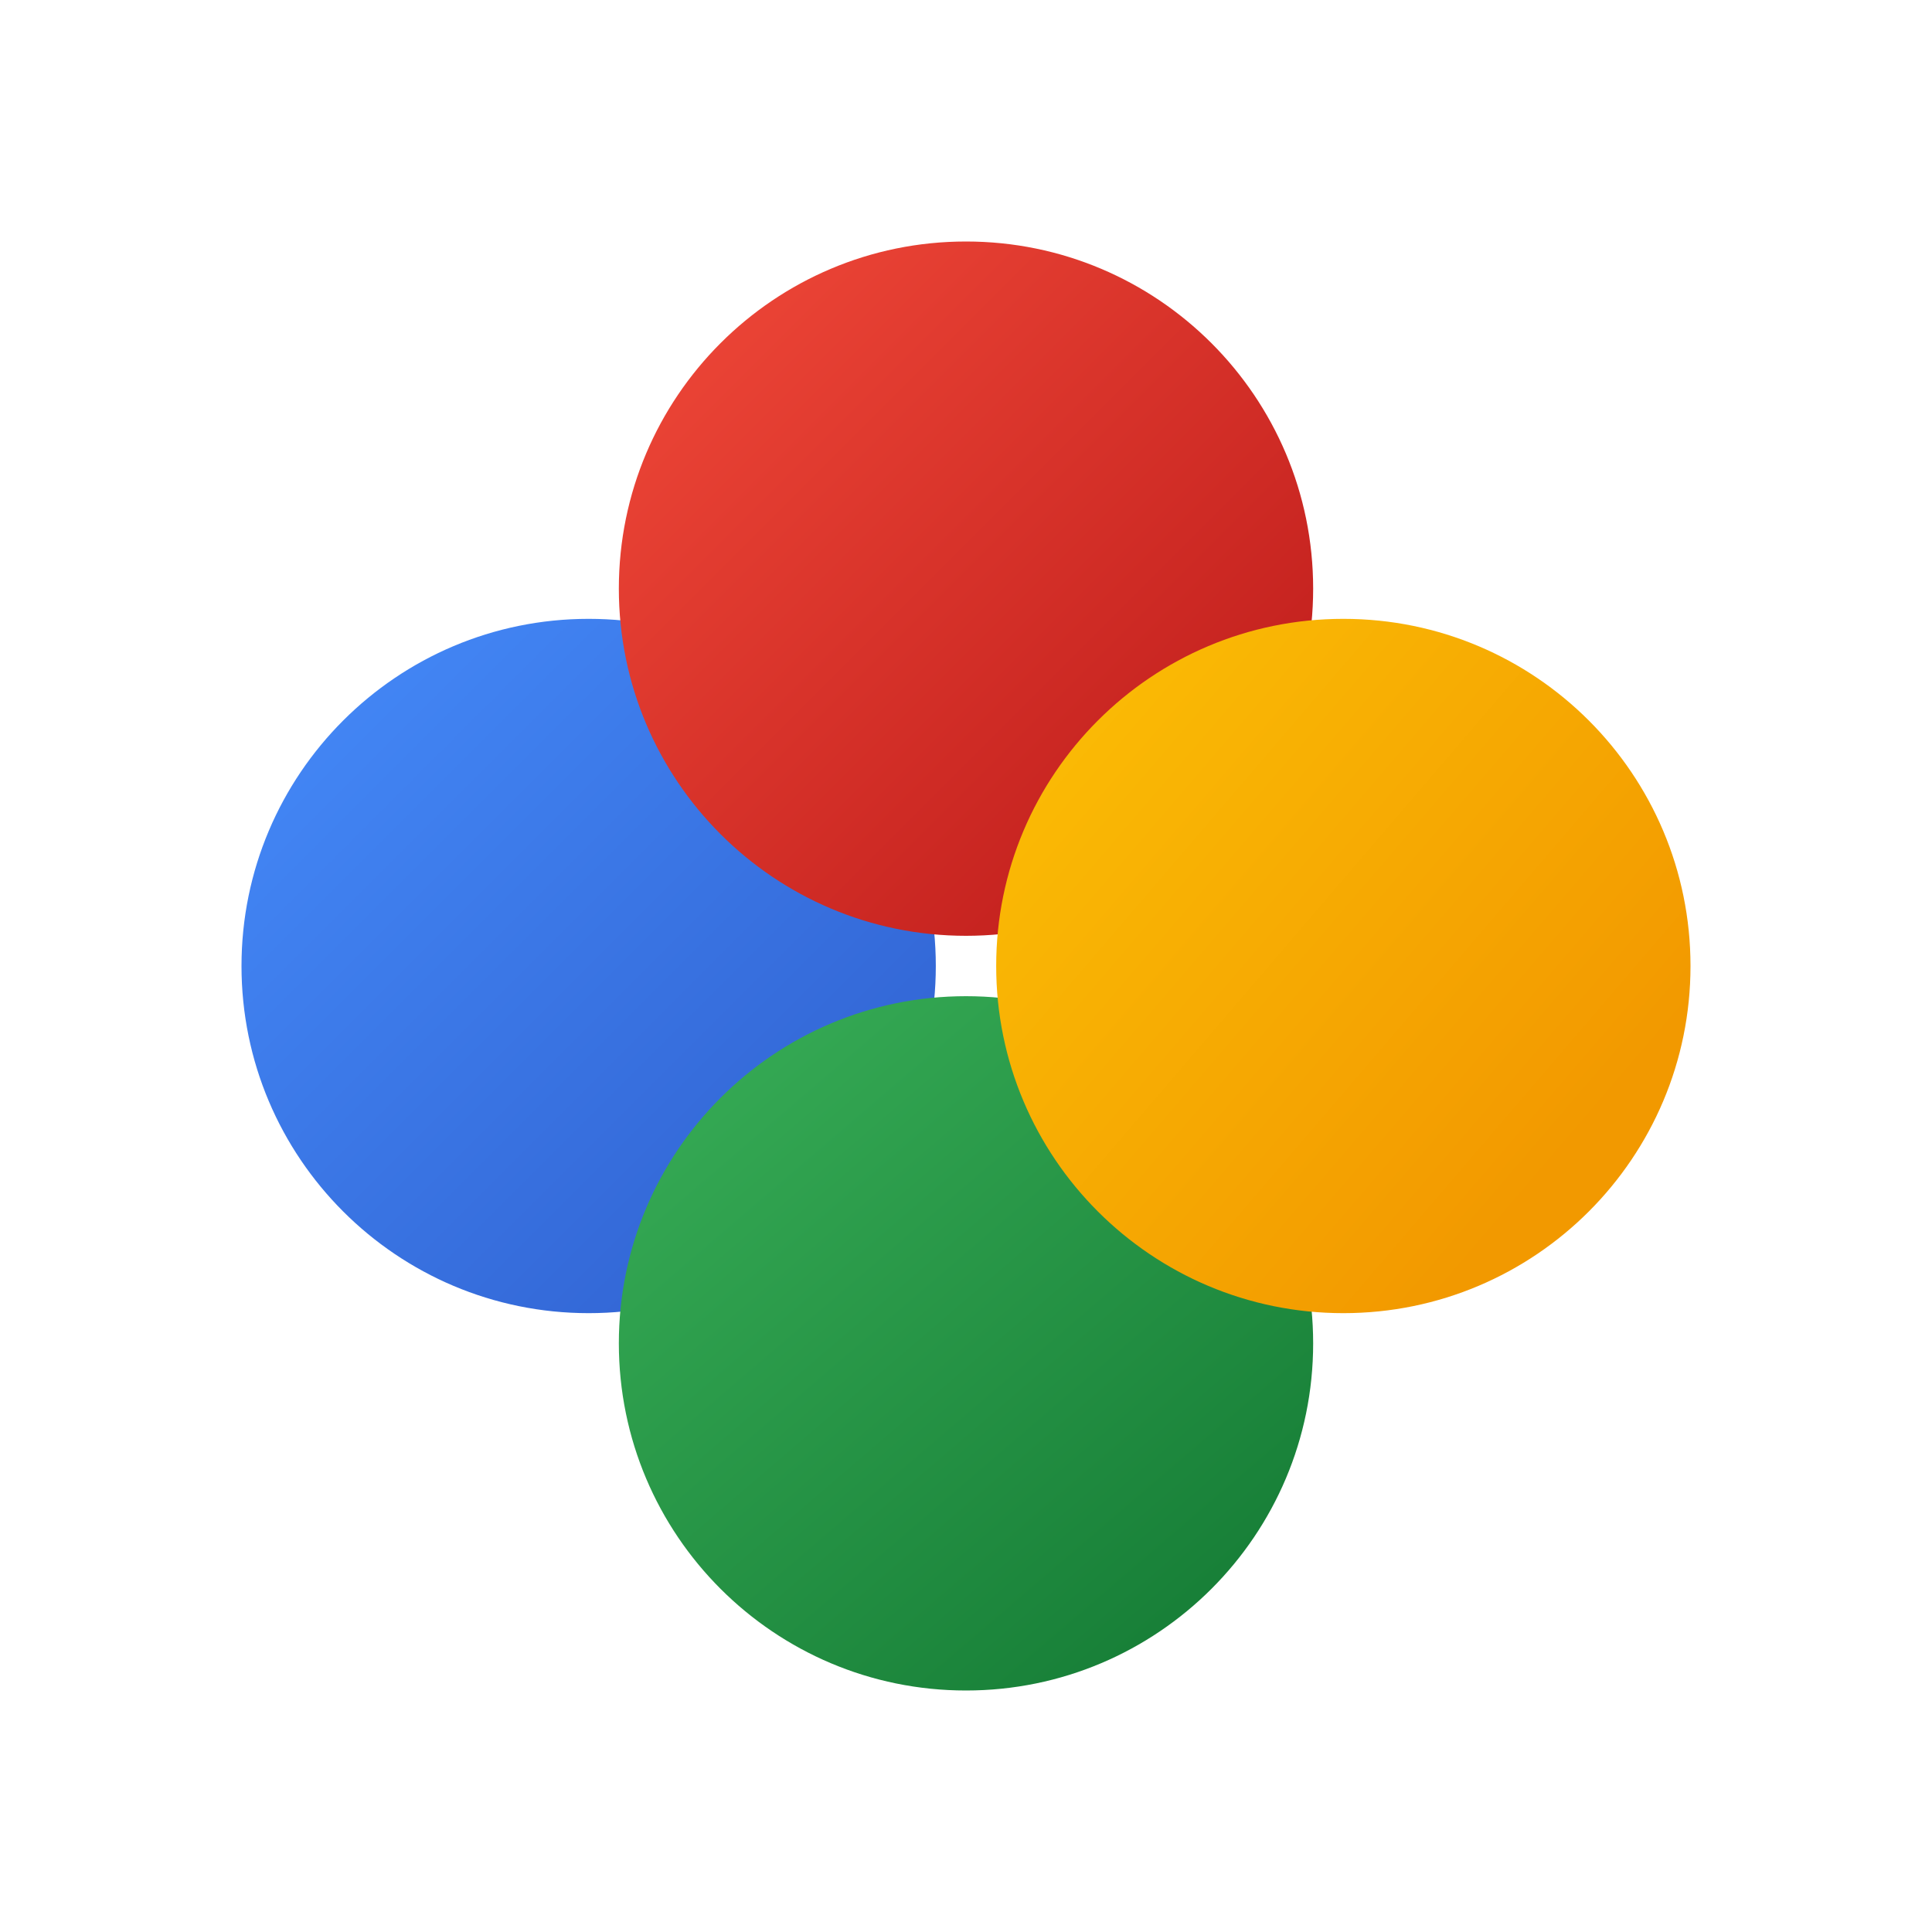
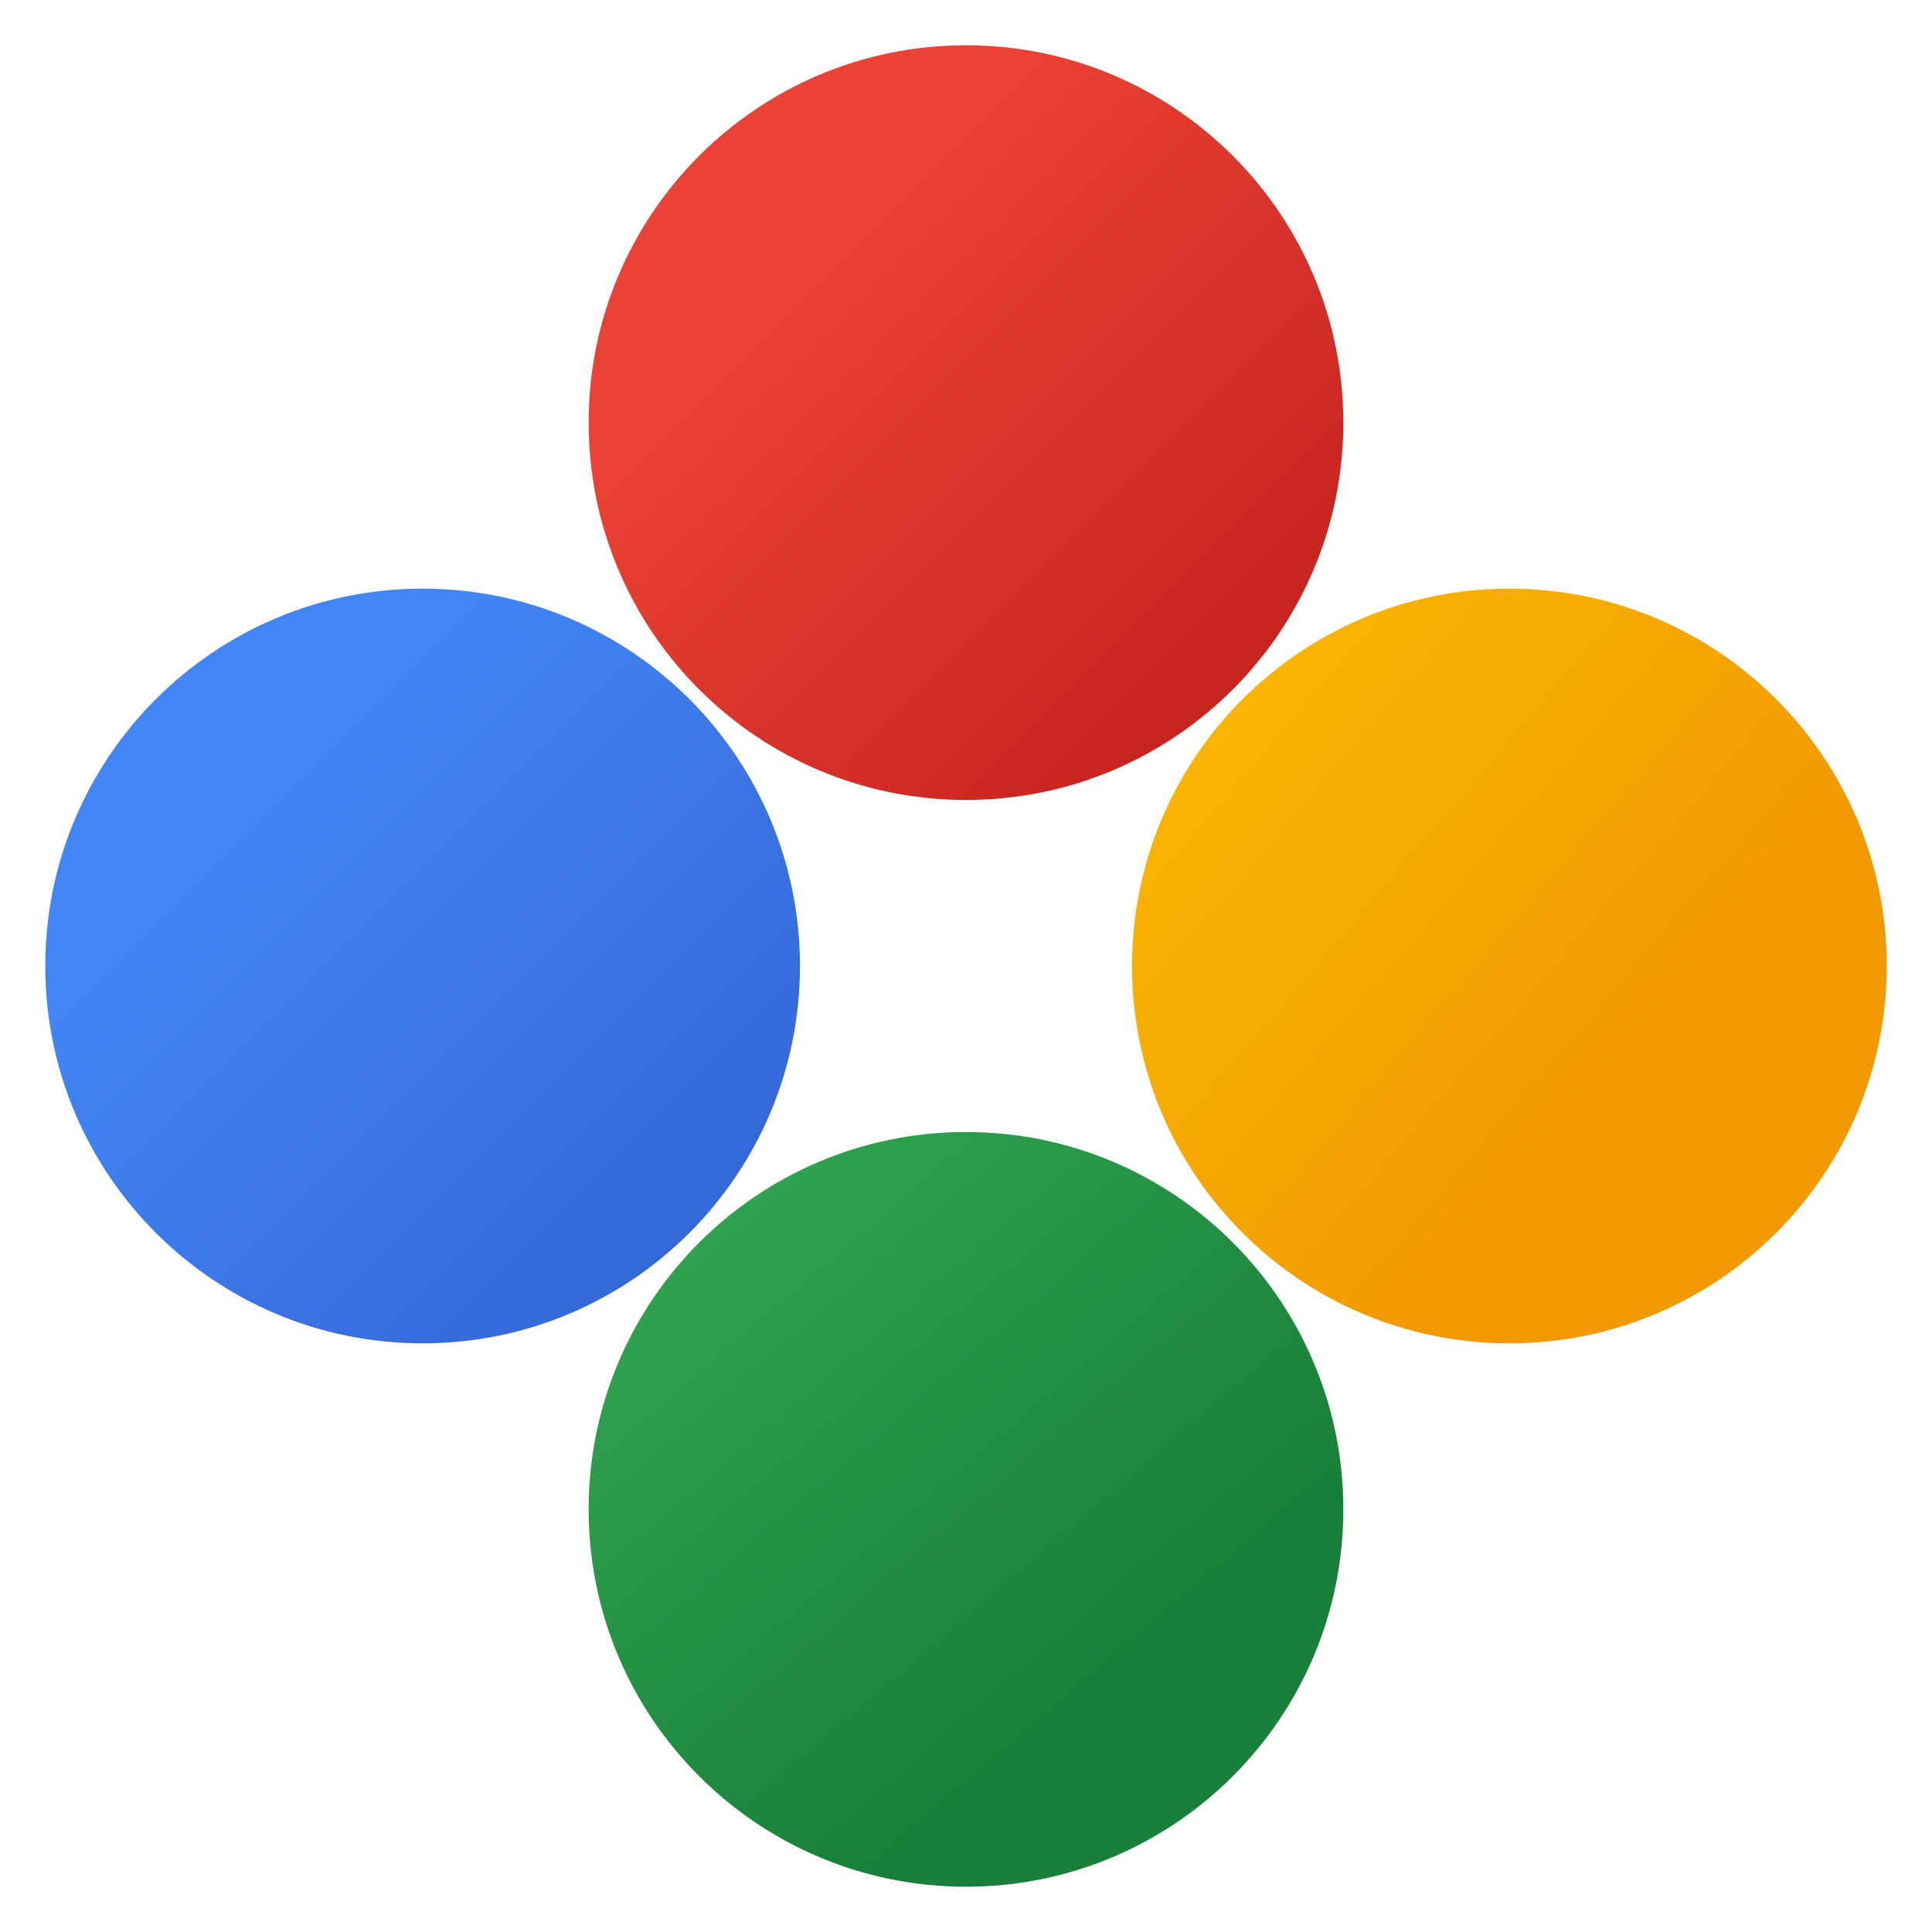
<svg xmlns="http://www.w3.org/2000/svg" width="256" height="256" viewBox="0 0 256 256" fill="none">
  <defs>
-     <linearGradient id="g_blue" x1="50" y1="90" x2="110" y2="150" gradientUnits="userSpaceOnUse">
+     <linearGradient id="g_blue_full" x1="50" y1="90" x2="110" y2="150" gradientUnits="userSpaceOnUse">
      <stop stop-color="#4285F4" />
      <stop offset="1" stop-color="#3367D6" />
    </linearGradient>
-     <linearGradient id="g_red" x1="100" y1="40" x2="160" y2="100" gradientUnits="userSpaceOnUse">
+     <linearGradient id="g_red_full" x1="100" y1="40" x2="160" y2="100" gradientUnits="userSpaceOnUse">
      <stop stop-color="#EA4335" />
      <stop offset="1" stop-color="#C5221F" />
    </linearGradient>
-     <linearGradient id="g_green" x1="100" y1="140" x2="160" y2="210" gradientUnits="userSpaceOnUse">
+     <linearGradient id="g_green_full" x1="100" y1="140" x2="160" y2="210" gradientUnits="userSpaceOnUse">
      <stop stop-color="#34A853" />
      <stop offset="1" stop-color="#188038" />
    </linearGradient>
-     <linearGradient id="g_yellow" x1="140" y1="90" x2="210" y2="150" gradientUnits="userSpaceOnUse">
+     <linearGradient id="g_yellow_full" x1="140" y1="90" x2="210" y2="150" gradientUnits="userSpaceOnUse">
      <stop stop-color="#FBBC05" />
      <stop offset="1" stop-color="#F29900" />
    </linearGradient>
  </defs>
-   <circle cx="78" cy="128" r="46" fill="url(#g_blue)" />
-   <circle cx="128" cy="78" r="46" fill="url(#g_red)" />
-   <circle cx="128" cy="178" r="46" fill="url(#g_green)" />
-   <circle cx="178" cy="128" r="46" fill="url(#g_yellow)" />
+   <circle cx="56" cy="128" r="50" fill="url(#g_blue_full)" />
+   <circle cx="128" cy="56" r="50" fill="url(#g_red_full)" />
+   <circle cx="128" cy="200" r="50" fill="url(#g_green_full)" />
+   <circle cx="200" cy="128" r="50" fill="url(#g_yellow_full)" />
</svg>
